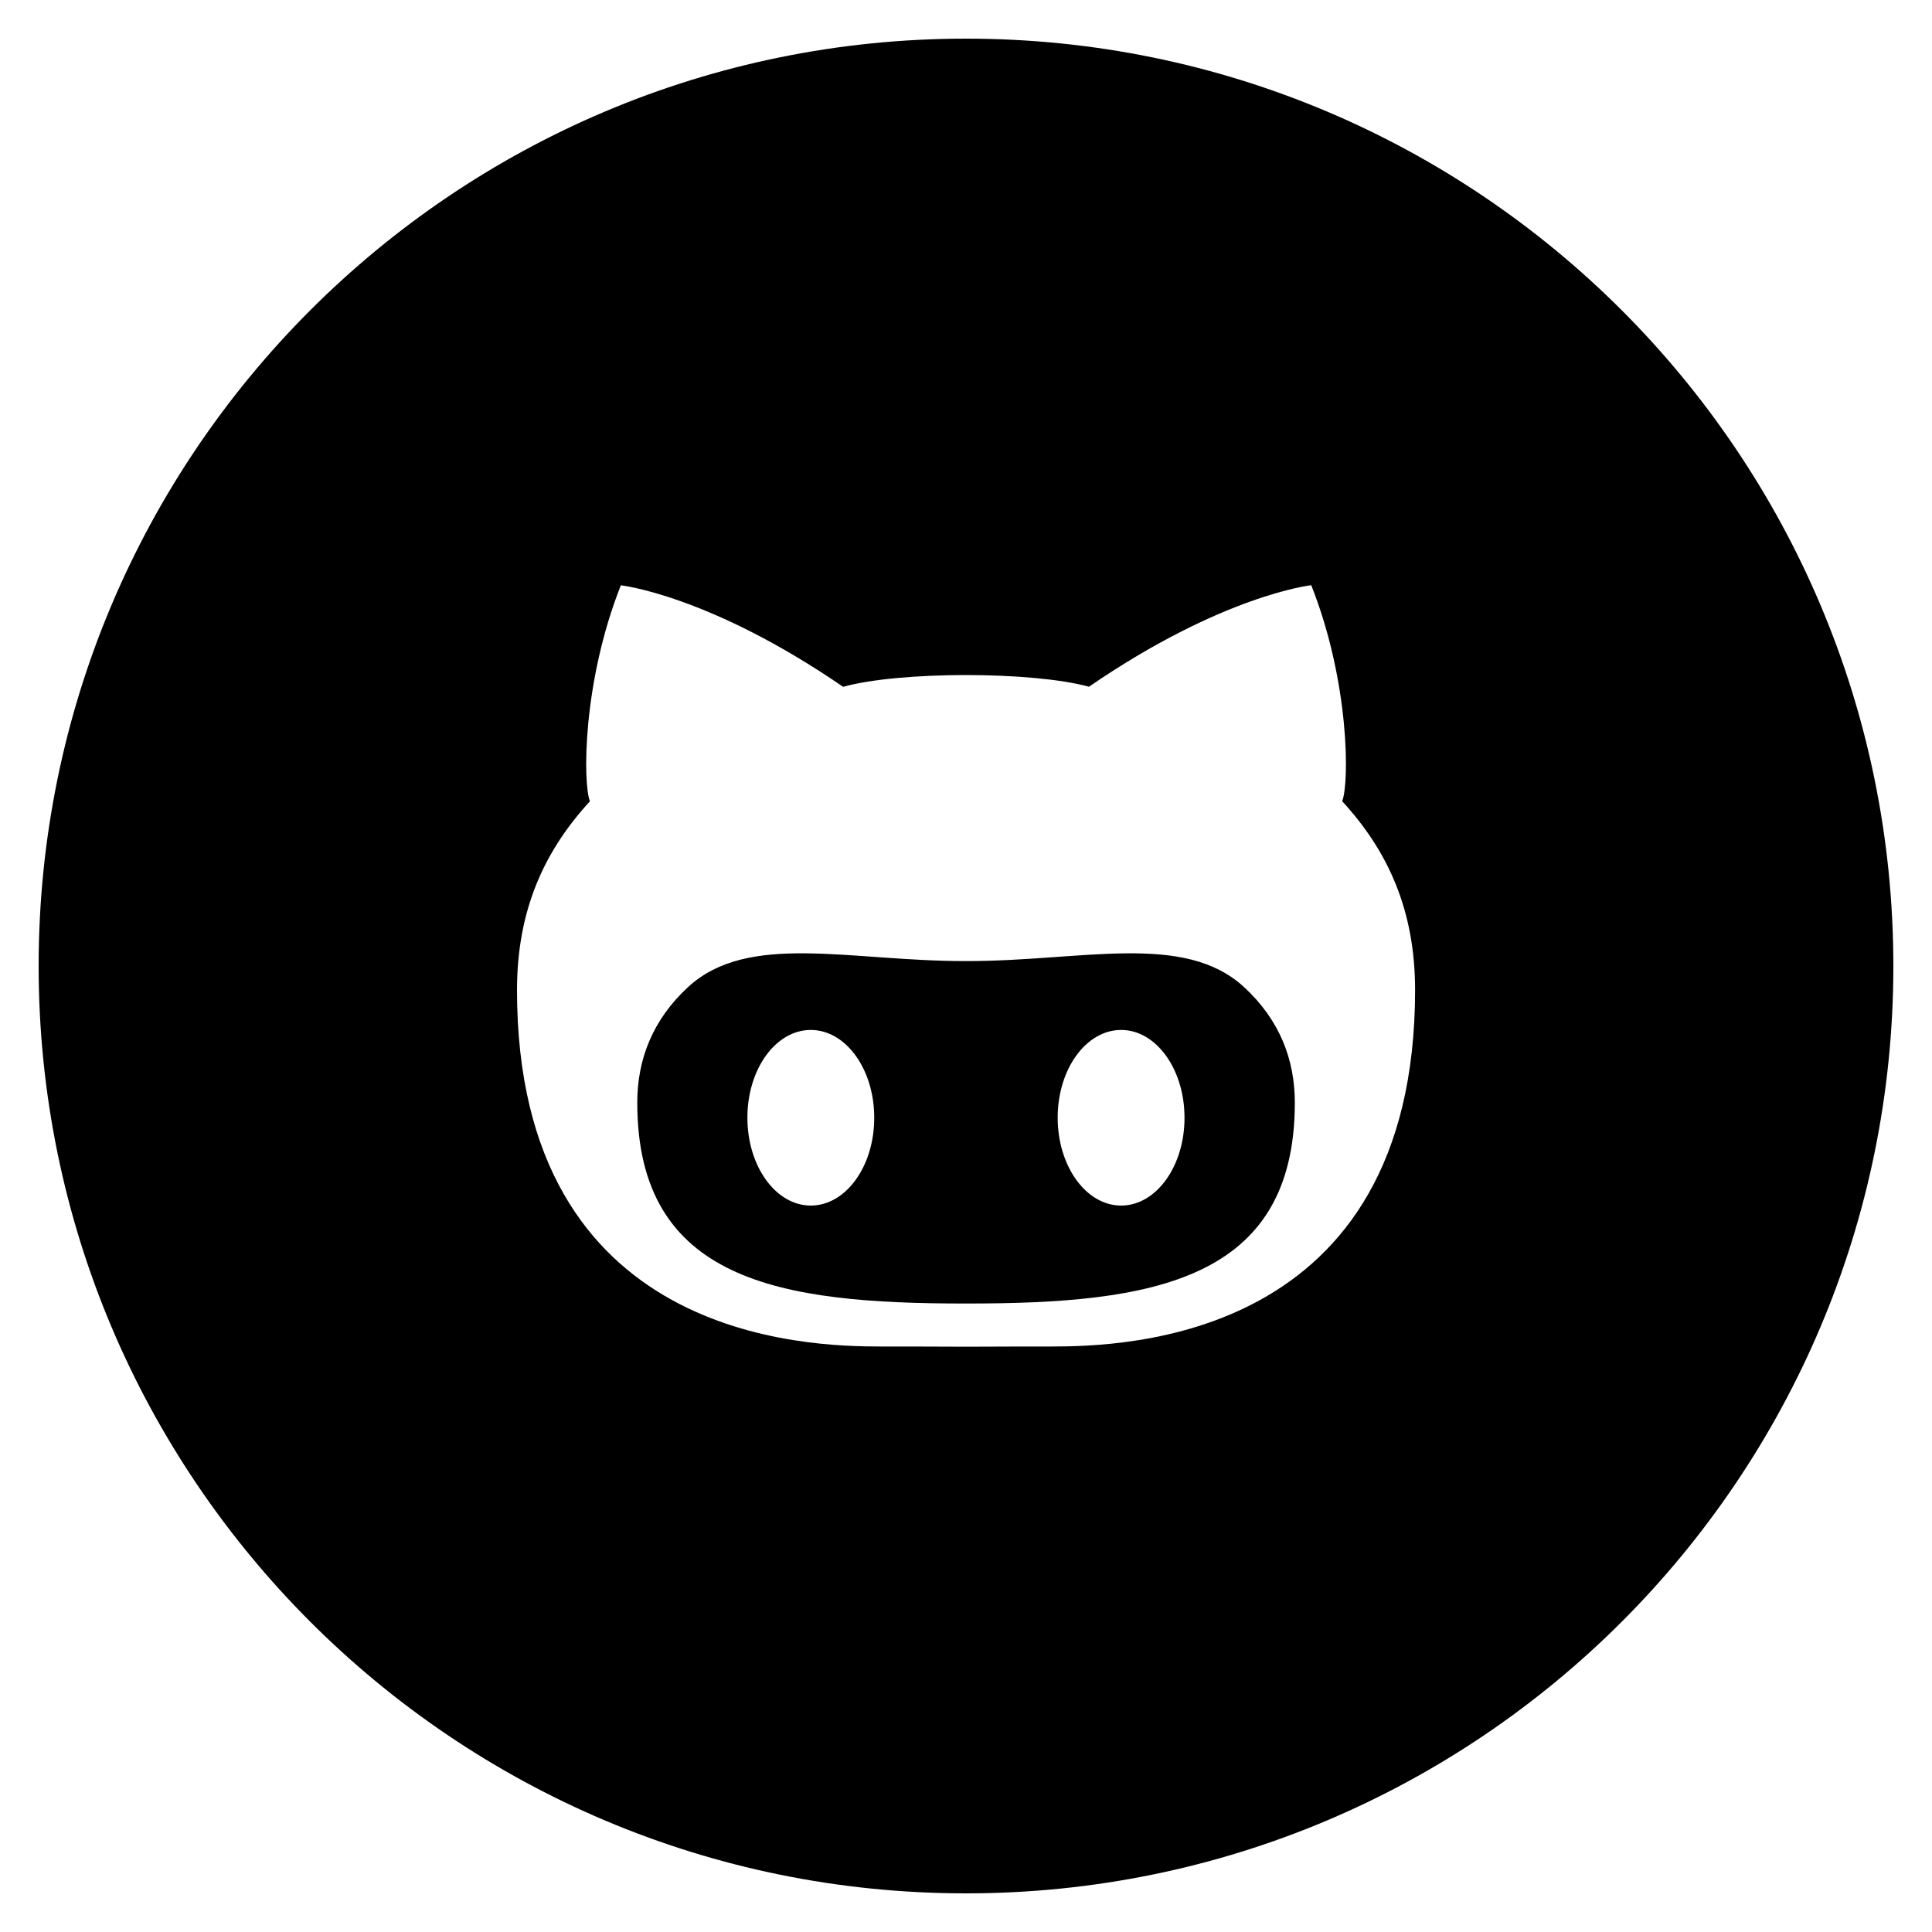
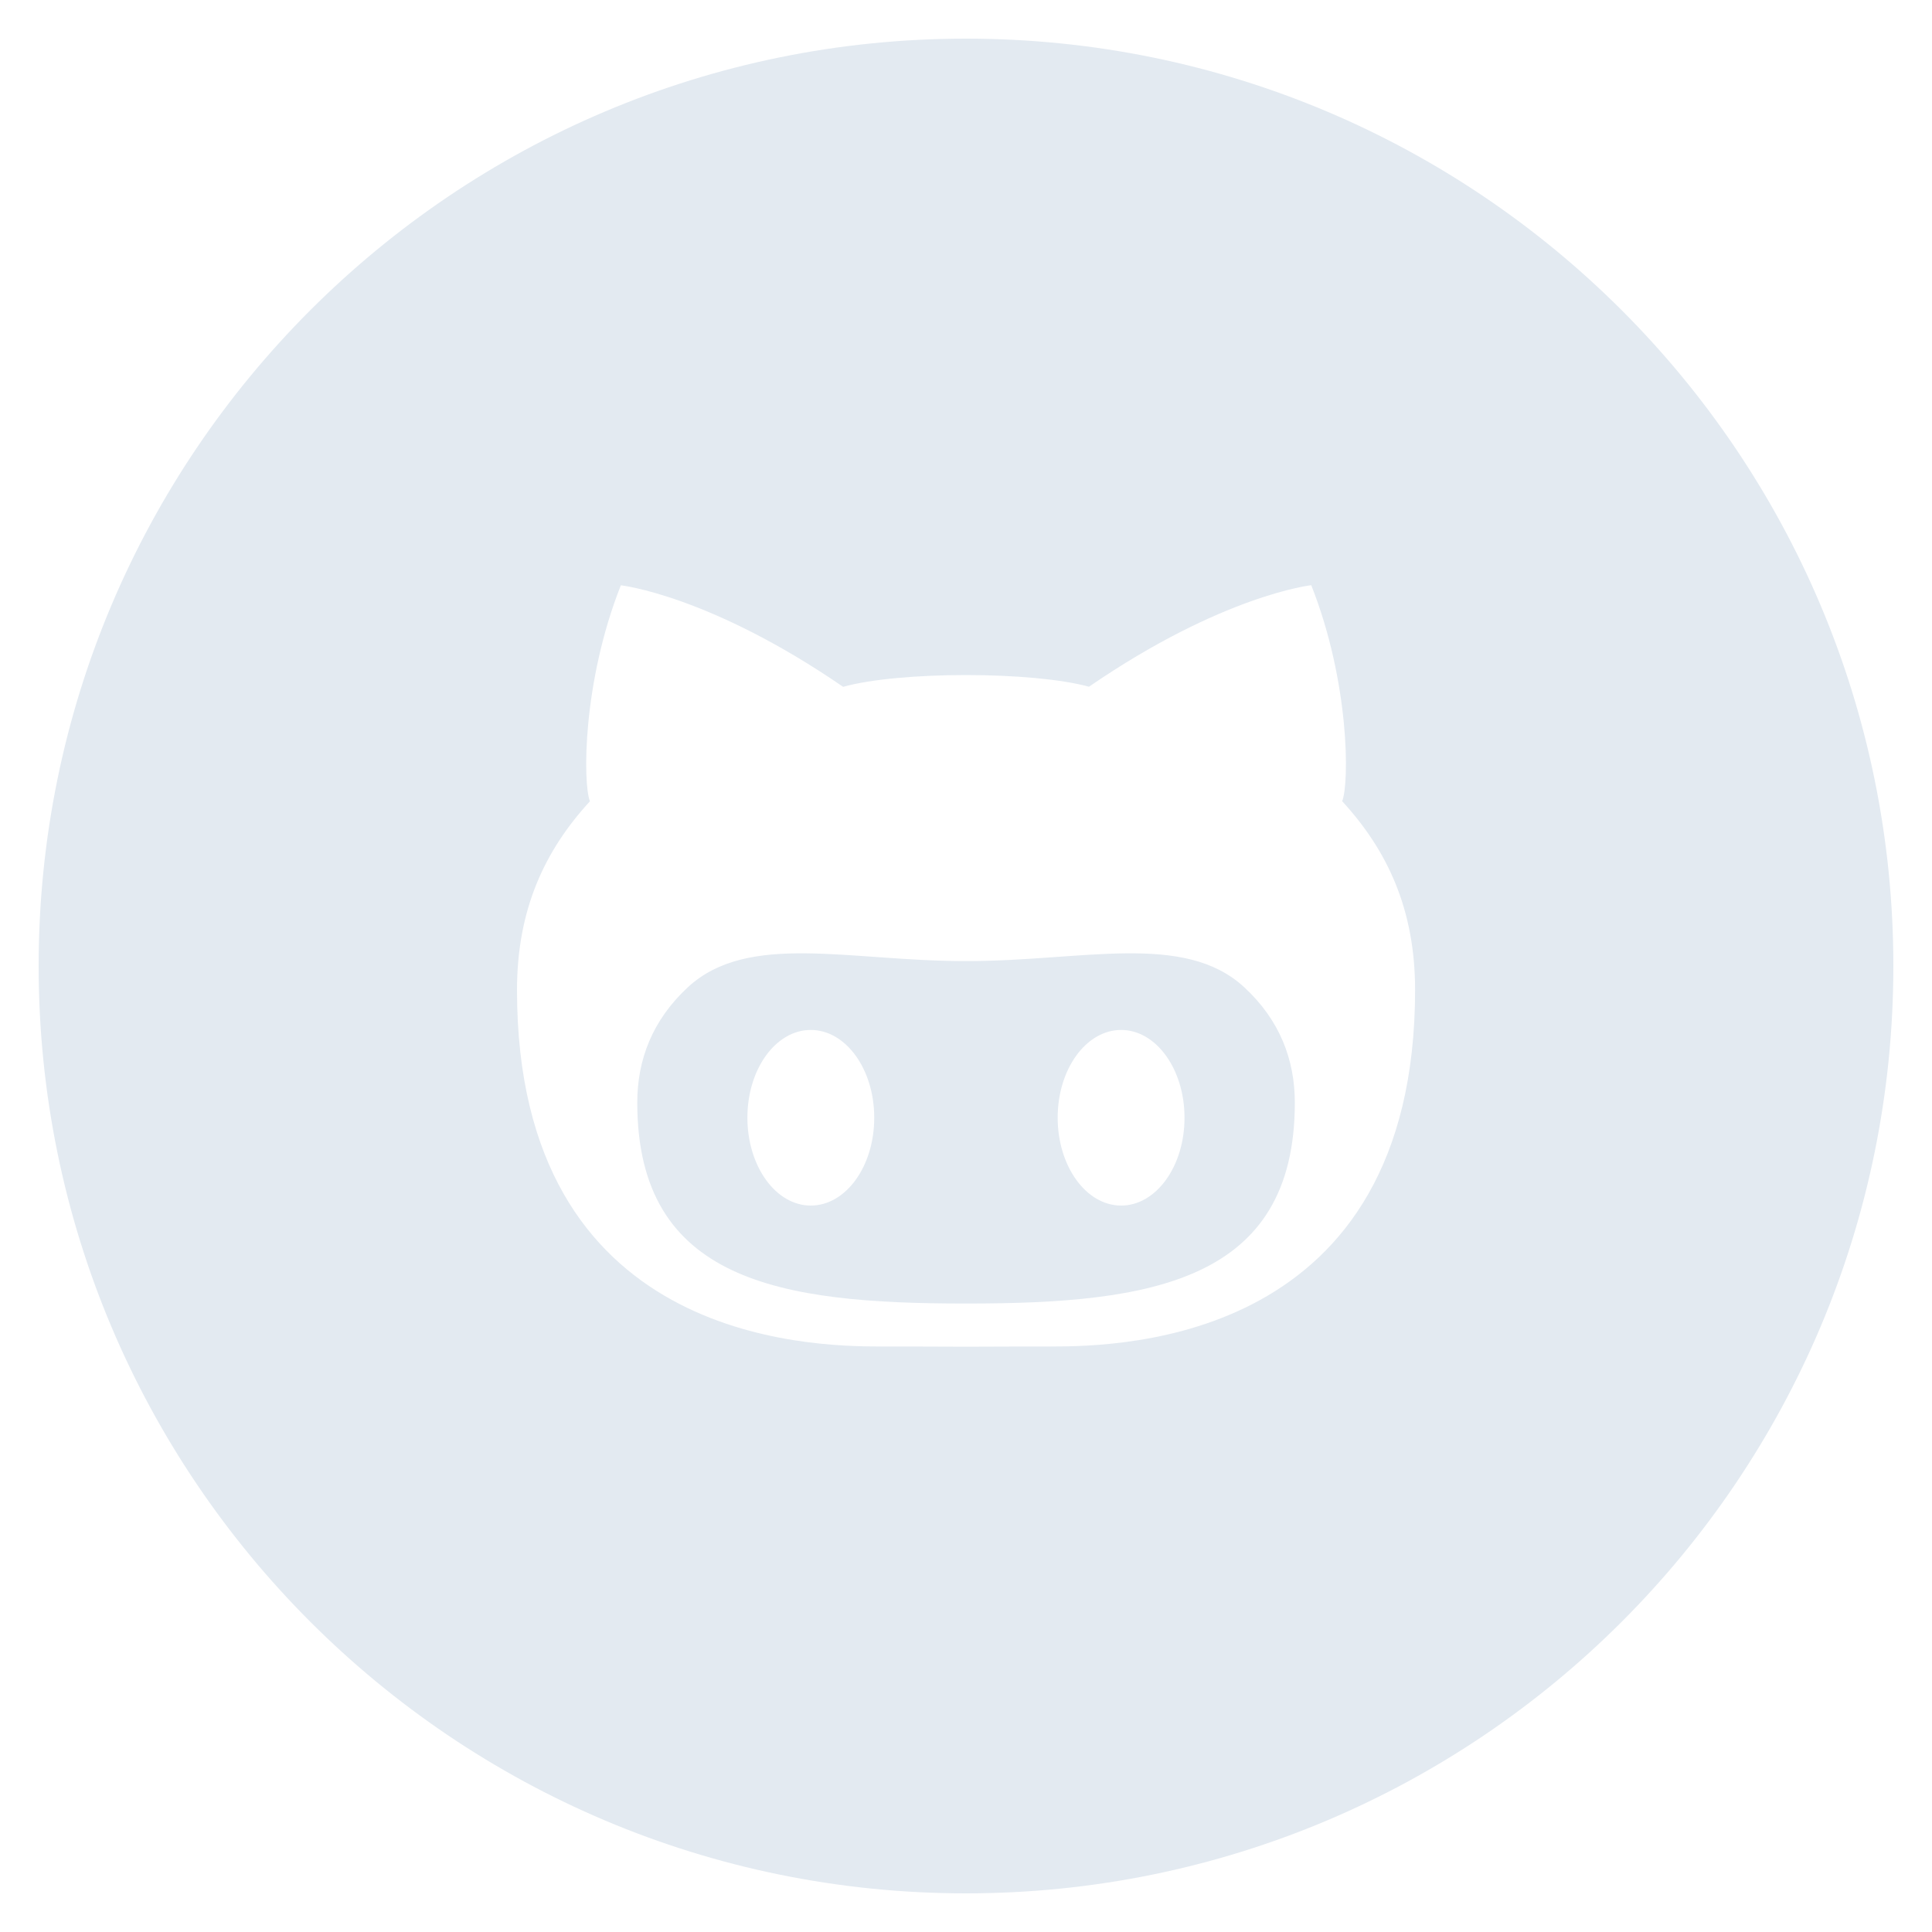
<svg xmlns="http://www.w3.org/2000/svg" version="1.1" id="Github_w_x2F__circle" x="0px" y="0px" viewBox="0 0 20 20" enable-background="new 0 0 20 20" xml:space="preserve">
-   <path d="M10.015,9.949c0,0-0.01,0-0.015,0H9.985c-1.191,0-2.24-0.303-2.861,0.268c-0.371,0.342-0.527,0.754-0.527,1.197  c0,1.852,1.483,2.08,3.389,2.08h0.029c1.905,0,3.389-0.229,3.389-2.08c0-0.443-0.156-0.856-0.527-1.197  C12.255,9.646,11.206,9.949,10.015,9.949z M8.393,12.48c-0.363,0-0.656-0.408-0.656-0.91c0-0.502,0.293-0.908,0.656-0.908  c0.363,0,0.657,0.406,0.657,0.908C9.051,12.072,8.757,12.48,8.393,12.48z M11.606,12.48c-0.363,0-0.657-0.408-0.657-0.91  c0-0.502,0.294-0.908,0.657-0.908c0.362,0,0.656,0.406,0.656,0.908C12.263,12.072,11.969,12.48,11.606,12.48z M10,0.4  c-5.302,0-9.6,4.298-9.6,9.6s4.298,9.6,9.6,9.6s9.6-4.298,9.6-9.6S15.302,0.4,10,0.4z M10.876,13.939c-0.172,0-0.514,0-0.876,0.002  c-0.362-0.002-0.704-0.002-0.876-0.002c-0.76,0-3.772-0.059-3.772-3.689c0-0.834,0.286-1.445,0.755-1.955  c-0.074-0.184-0.078-1.232,0.32-2.236c0,0,0.916,0.1,2.301,1.051C9.017,7.029,9.509,6.988,10,6.988s0.982,0.041,1.273,0.121  c1.385-0.951,2.301-1.051,2.301-1.051c0.398,1.004,0.395,2.053,0.32,2.236c0.469,0.51,0.755,1.121,0.755,1.955  C14.648,13.881,11.636,13.939,10.876,13.939z" />
+   <path fill="#E3EAF1" d="M10.015,9.949c0,0-0.01,0-0.015,0H9.985c-1.191,0-2.24-0.303-2.861,0.268c-0.371,0.342-0.527,0.754-0.527,1.197  c0,1.852,1.483,2.08,3.389,2.08h0.029c1.905,0,3.389-0.229,3.389-2.08c0-0.443-0.156-0.856-0.527-1.197  C12.255,9.646,11.206,9.949,10.015,9.949z M8.393,12.48c-0.363,0-0.656-0.408-0.656-0.91c0-0.502,0.293-0.908,0.656-0.908  c0.363,0,0.657,0.406,0.657,0.908C9.051,12.072,8.757,12.48,8.393,12.48z M11.606,12.48c-0.363,0-0.657-0.408-0.657-0.91  c0-0.502,0.294-0.908,0.657-0.908c0.362,0,0.656,0.406,0.656,0.908C12.263,12.072,11.969,12.48,11.606,12.48z M10,0.4  c-5.302,0-9.6,4.298-9.6,9.6s4.298,9.6,9.6,9.6s9.6-4.298,9.6-9.6S15.302,0.4,10,0.4z M10.876,13.939c-0.172,0-0.514,0-0.876,0.002  c-0.362-0.002-0.704-0.002-0.876-0.002c-0.76,0-3.772-0.059-3.772-3.689c0-0.834,0.286-1.445,0.755-1.955  c-0.074-0.184-0.078-1.232,0.32-2.236c0,0,0.916,0.1,2.301,1.051C9.017,7.029,9.509,6.988,10,6.988s0.982,0.041,1.273,0.121  c1.385-0.951,2.301-1.051,2.301-1.051c0.398,1.004,0.395,2.053,0.32,2.236c0.469,0.51,0.755,1.121,0.755,1.955  C14.648,13.881,11.636,13.939,10.876,13.939z" />
</svg>
